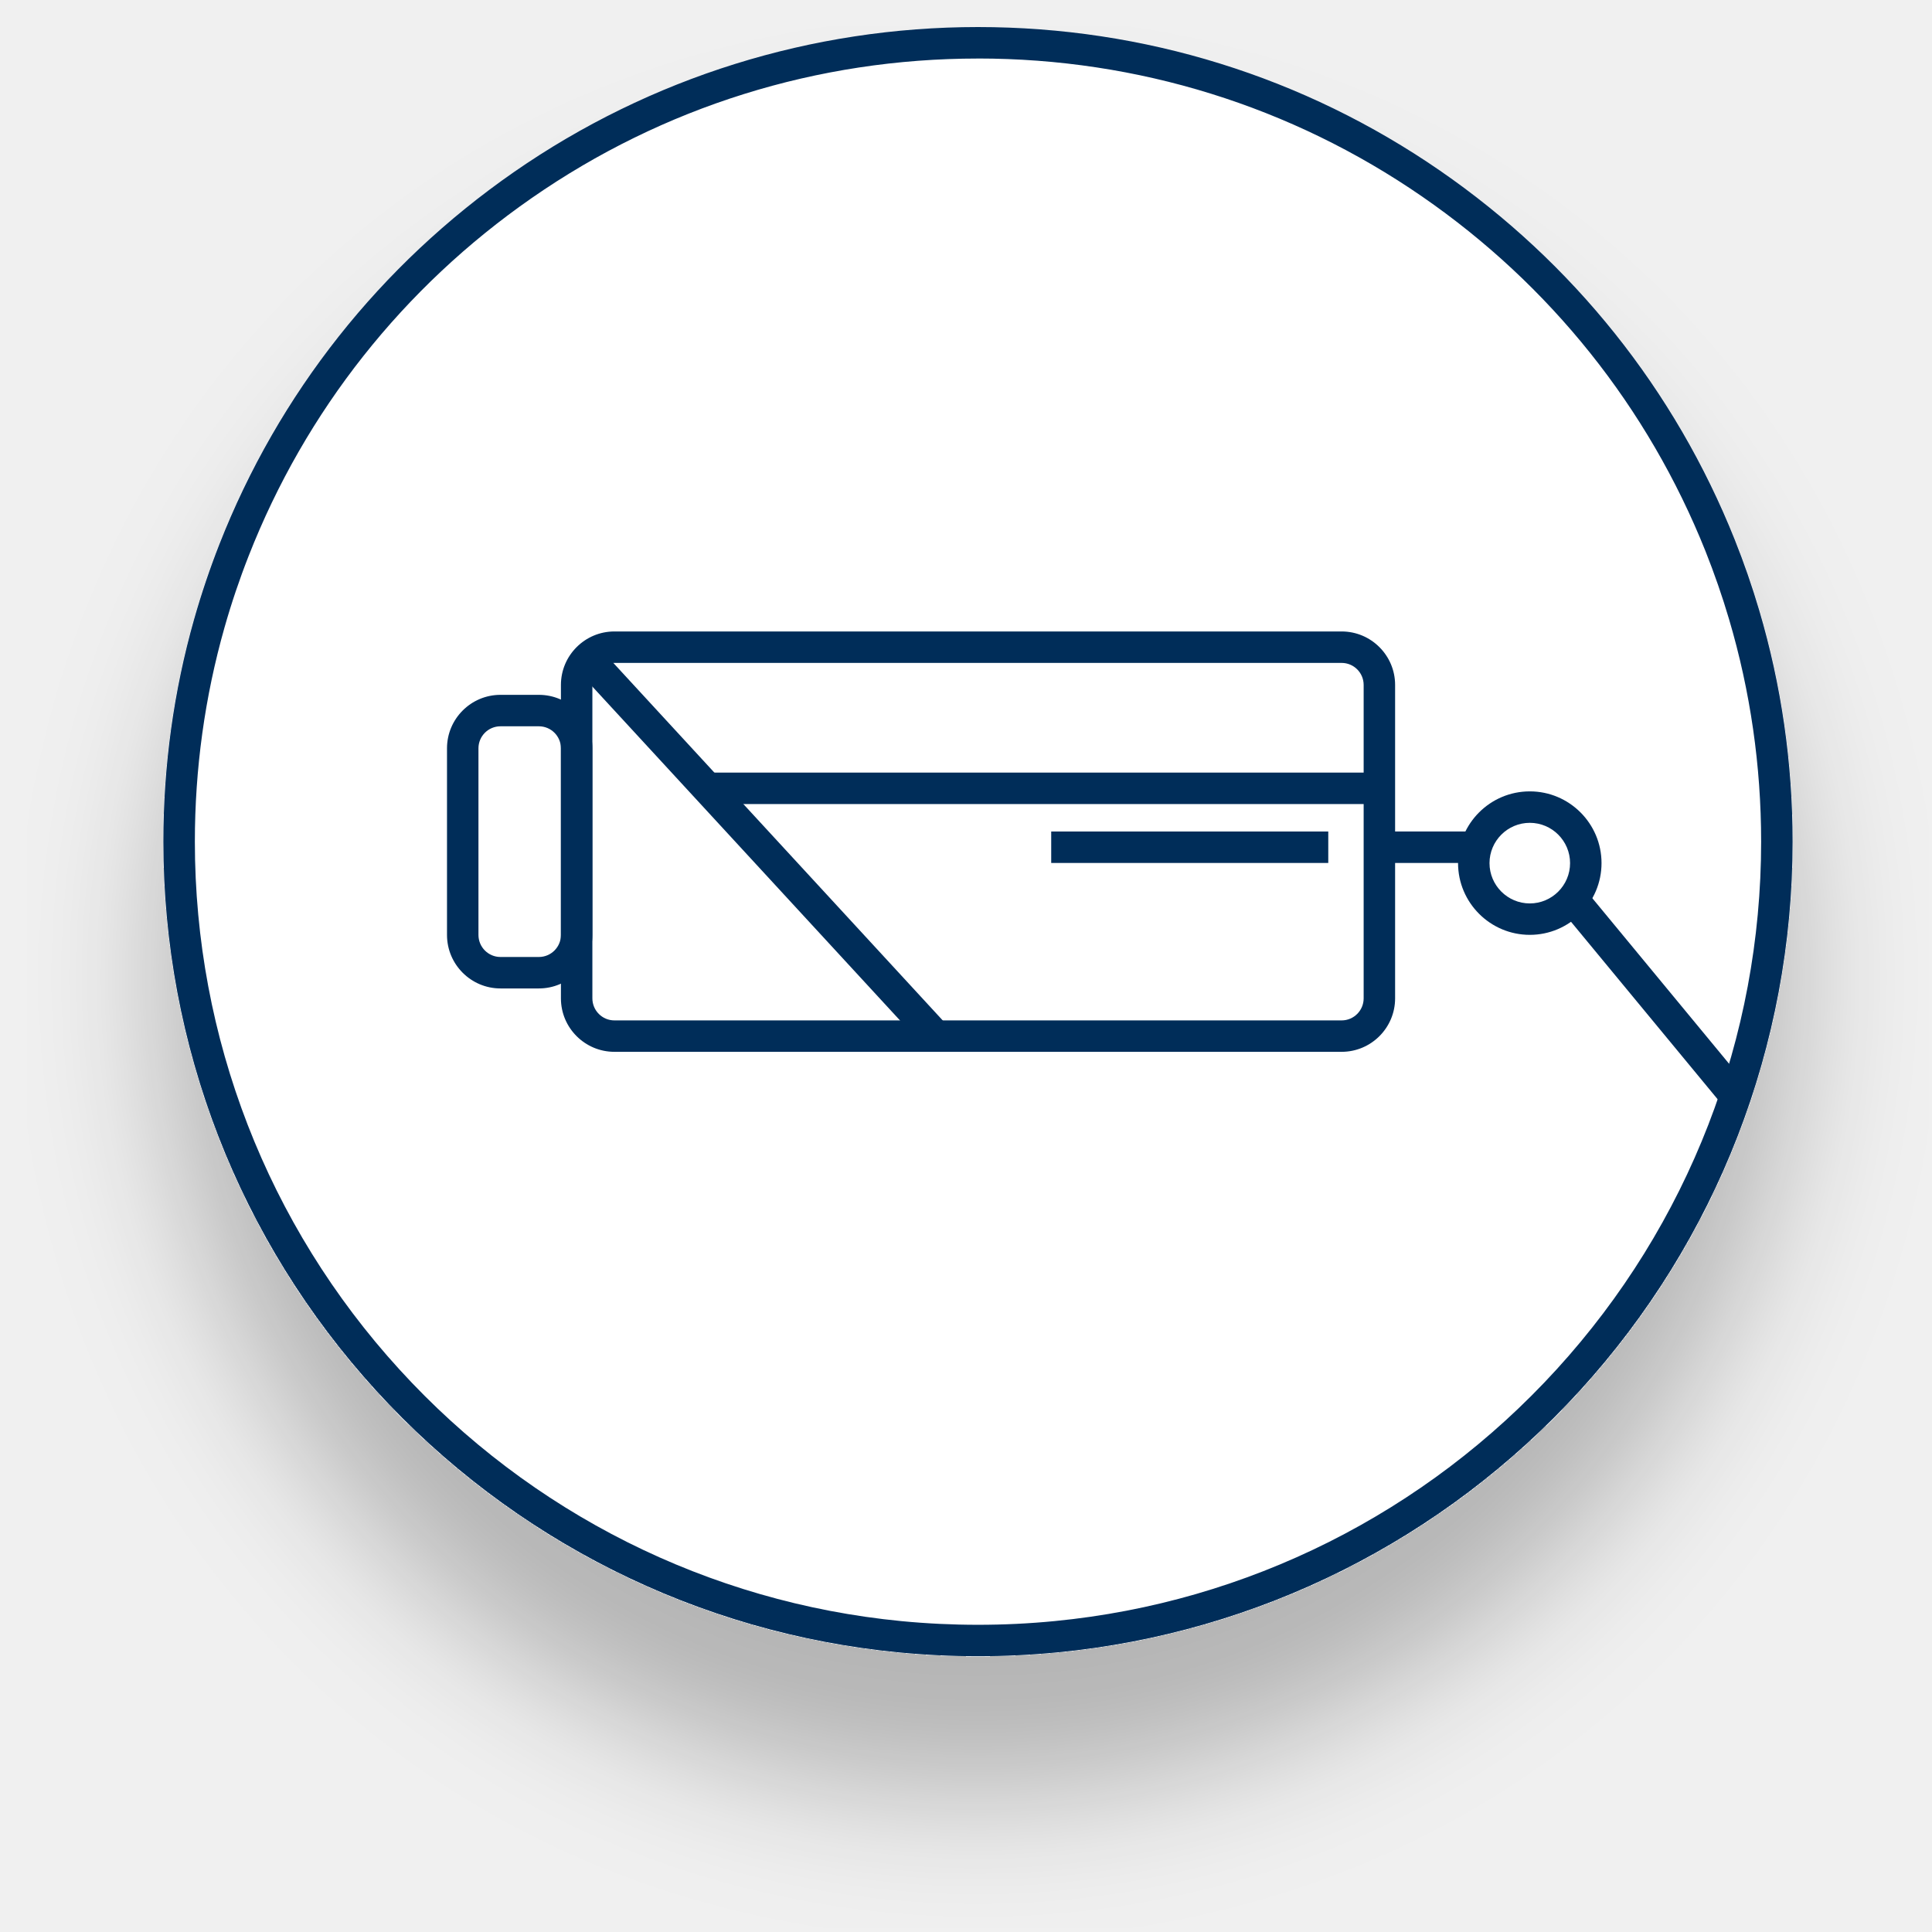
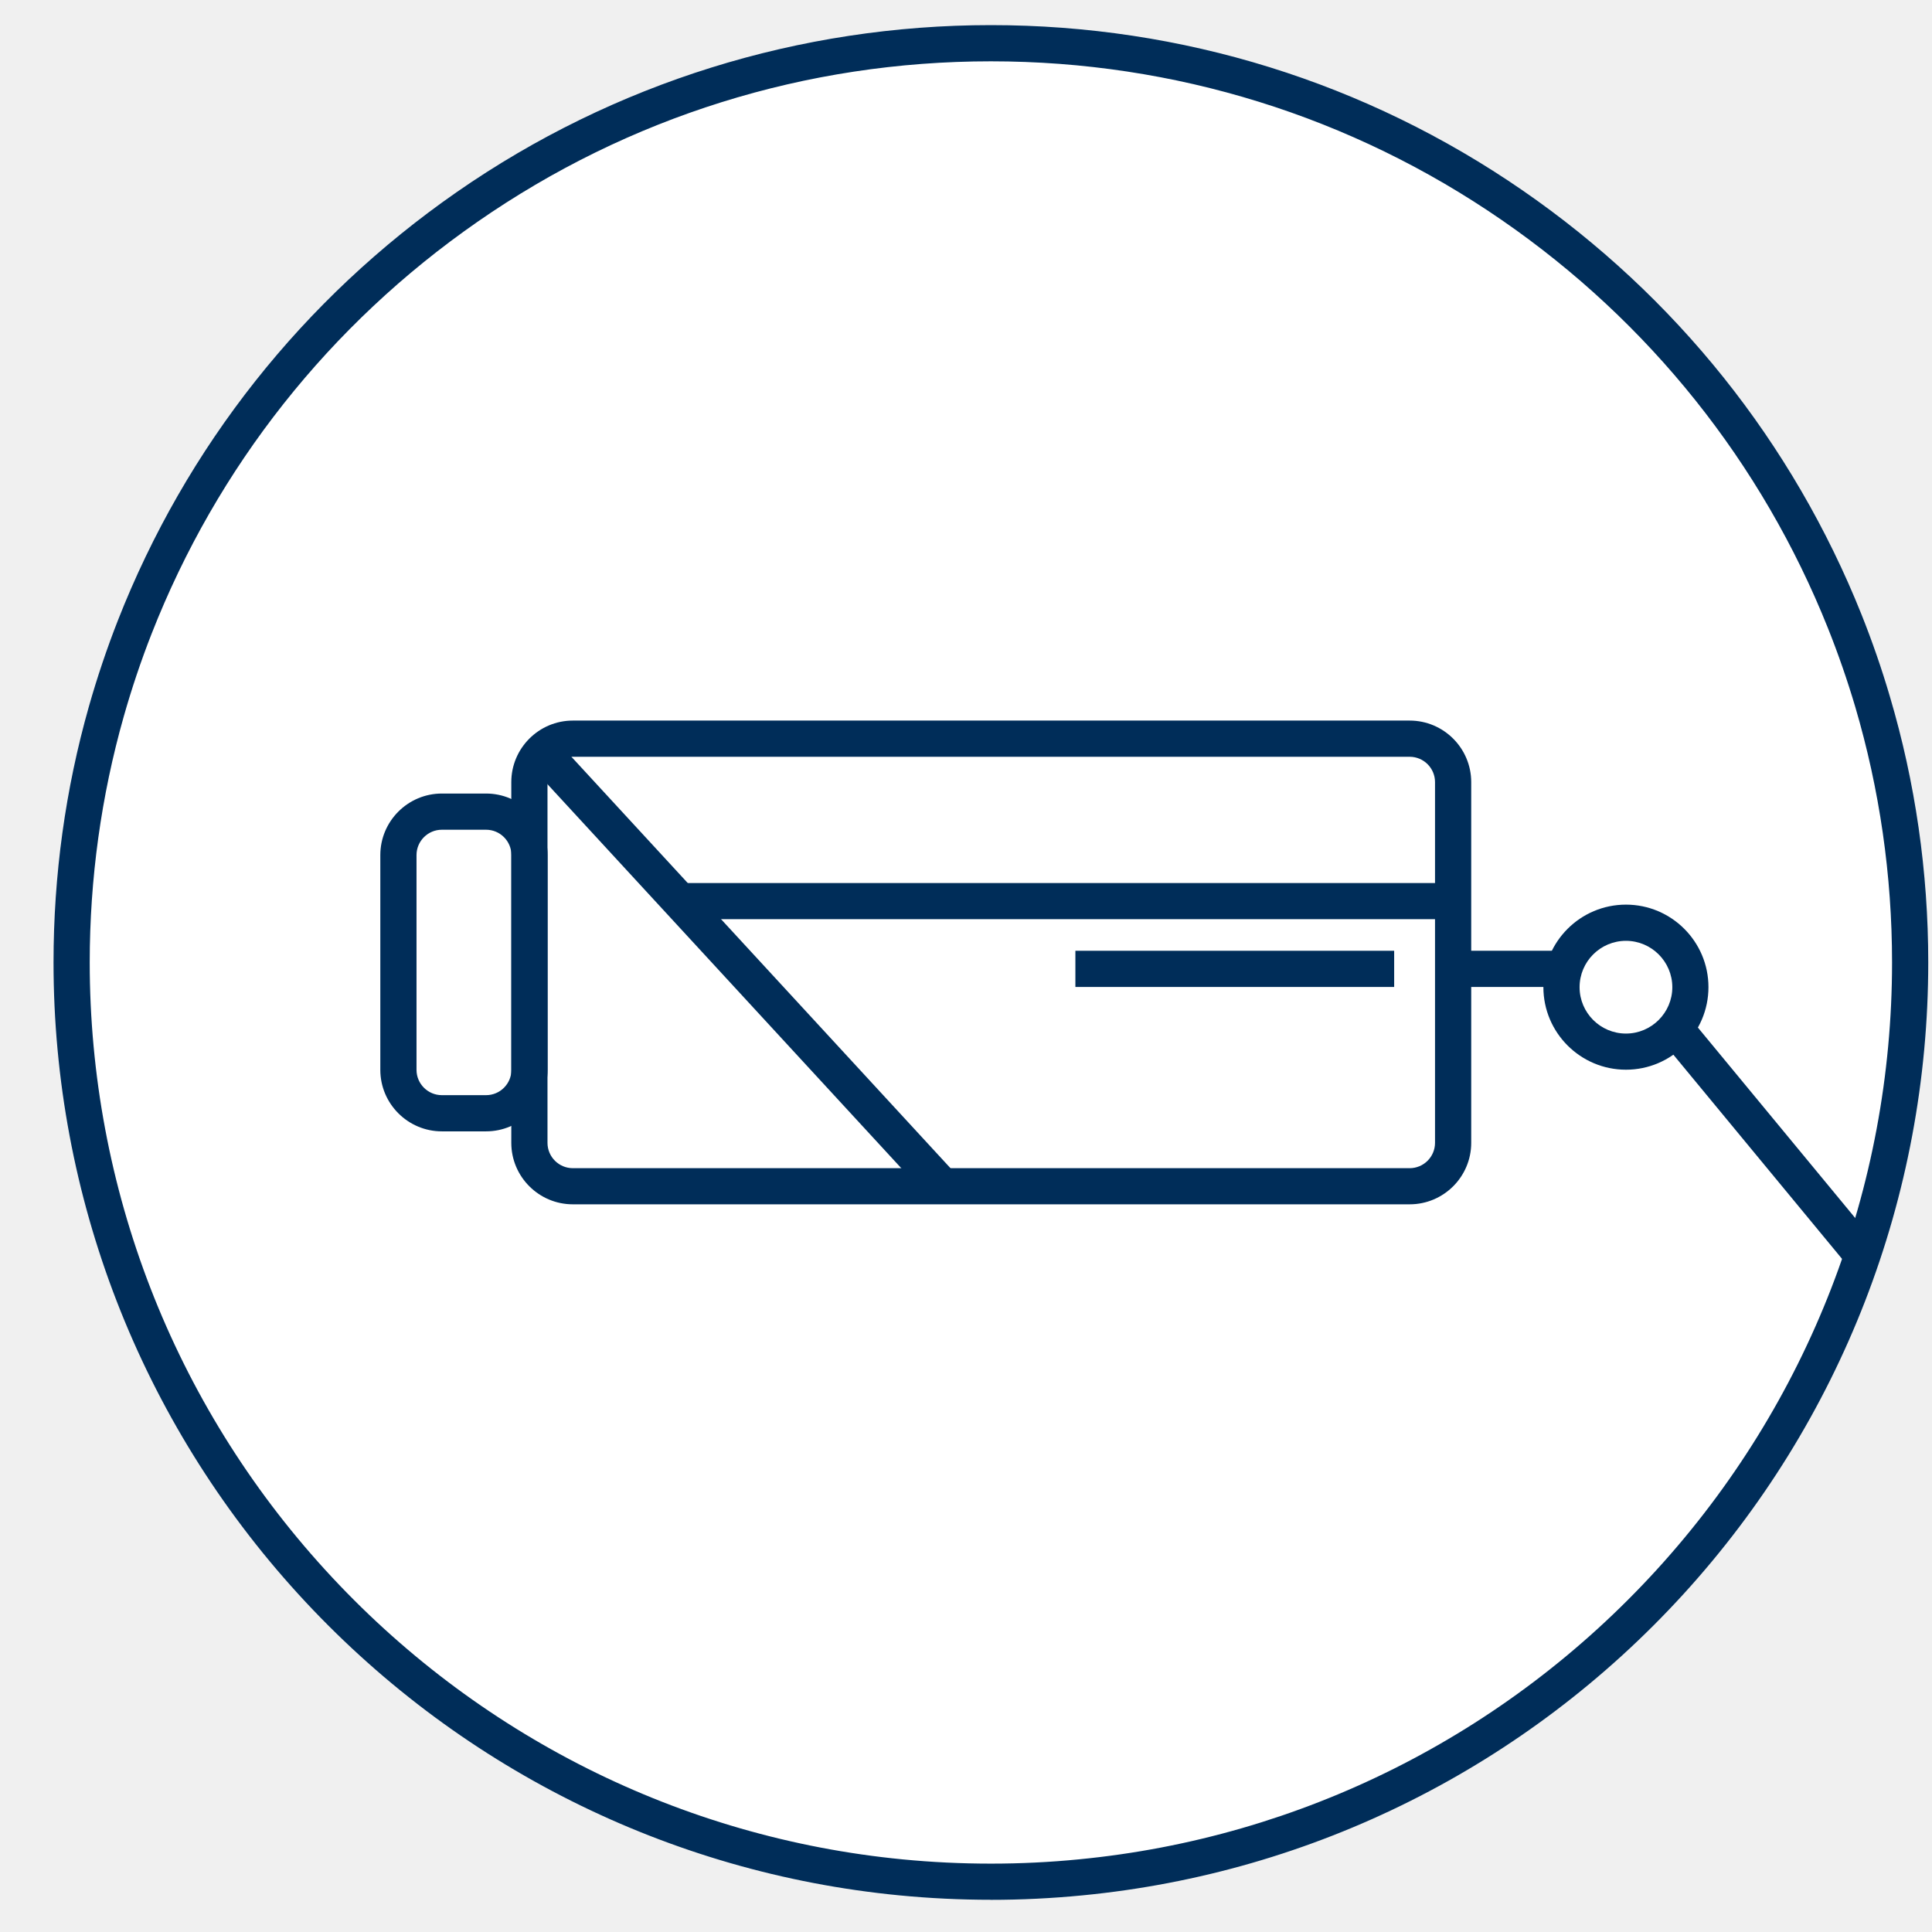
- <svg xmlns="http://www.w3.org/2000/svg" width="57" height="57" viewBox="0 0 57 57" fill="none">
-   <g filter="url(#filter0_d_909_13615)">
-     <path fill-rule="evenodd" clip-rule="evenodd" d="M5.284 24.831C5.284 37.07 14.613 47.131 26.548 48.289C27.306 48.362 28.075 48.401 28.852 48.401C29.63 48.401 30.4 48.362 31.159 48.288C43.093 47.13 52.422 37.069 52.422 24.831C52.422 22.506 52.085 20.261 51.458 18.14C51.252 17.442 51.014 16.757 50.747 16.088C47.274 7.401 38.781 1.262 28.852 1.262C18.924 1.262 10.336 7.469 6.901 16.234C6.626 16.937 6.383 17.658 6.175 18.392C5.594 20.439 5.284 22.598 5.284 24.831Z" fill="white" />
-     <path d="M28.853 48.864C29.638 48.864 30.429 48.825 31.206 48.75C37.118 48.177 42.588 45.434 46.61 41.028C50.657 36.592 52.887 30.84 52.887 24.831C52.887 22.51 52.556 20.214 51.903 18.008C51.695 17.303 51.451 16.599 51.178 15.916C49.416 11.505 46.409 7.742 42.484 5.034C38.467 2.263 33.753 0.798 28.853 0.798C23.953 0.798 19.19 2.279 15.157 5.08C11.218 7.817 8.213 11.616 6.47 16.064C6.189 16.782 5.939 17.523 5.728 18.265C5.125 20.389 4.82 22.597 4.82 24.83C4.82 30.84 7.05 36.591 11.098 41.028C15.119 45.434 20.591 48.177 26.503 48.75C27.282 48.825 28.072 48.864 28.852 48.864L28.853 48.864ZM28.853 1.726C33.564 1.726 38.096 3.134 41.958 5.799C45.731 8.403 48.621 12.019 50.317 16.261C50.578 16.917 50.813 17.593 51.013 18.271C51.641 20.393 51.959 22.599 51.959 24.831C51.959 30.608 49.816 36.138 45.924 40.402C42.058 44.639 36.799 47.275 31.116 47.827C29.626 47.973 28.094 47.973 26.593 47.828C20.91 47.277 15.65 44.64 11.784 40.403C7.892 36.139 5.749 30.608 5.749 24.831C5.749 22.684 6.043 20.561 6.622 18.519C6.824 17.806 7.064 17.094 7.335 16.404C9.011 12.126 11.9 8.474 15.687 5.843C19.563 3.15 24.116 1.727 28.853 1.727V1.726Z" fill="#002D59" />
-     <path d="M18.126 31.032H39.583C40.452 31.032 41.16 30.325 41.16 29.455V20.207C41.16 19.338 40.452 18.63 39.583 18.63H18.126C17.257 18.63 16.549 19.338 16.549 20.207V29.455C16.549 30.325 17.257 31.032 18.126 31.032ZM39.583 19.558C39.941 19.558 40.232 19.849 40.232 20.207V29.455C40.232 29.813 39.941 30.105 39.583 30.105H18.126C17.768 30.105 17.477 29.813 17.477 29.455V20.207C17.477 19.849 17.768 19.558 18.126 19.558H39.583Z" fill="#002D59" />
-     <path d="M14.765 29.162H15.899C16.769 29.162 17.477 28.454 17.477 27.584V22.077C17.477 21.208 16.769 20.5 15.899 20.5H14.765C13.896 20.5 13.188 21.208 13.188 22.077V27.584C13.188 28.454 13.896 29.162 14.765 29.162ZM15.899 21.428C16.257 21.428 16.549 21.719 16.549 22.077V27.584C16.549 27.942 16.257 28.234 15.899 28.234H14.765C14.407 28.234 14.116 27.942 14.116 27.584V22.077C14.116 21.719 14.407 21.428 14.765 21.428H15.899Z" fill="#002D59" />
-     <path d="M17.679 19.107L27.949 30.253L27.267 30.881L16.997 19.736L17.679 19.107Z" fill="#002D59" />
-     <path d="M21.065 22.794H40.695V23.722H21.065V22.794Z" fill="#002D59" />
-     <path d="M31.014 24.532H39.188V25.46H31.014V24.532Z" fill="#002D59" />
-     <path d="M50.73 32.497L51.445 31.907L45.353 24.532H40.696V25.46H44.916L50.73 32.497Z" fill="#002D59" />
-     <path d="M45.136 27.118C44.224 27.118 43.484 26.378 43.484 25.465C43.484 24.552 44.224 23.812 45.136 23.812C46.049 23.812 46.789 24.552 46.789 25.465C46.789 26.378 46.049 27.118 45.136 27.118Z" fill="white" />
-     <path d="M45.134 27.581C46.301 27.581 47.25 26.631 47.25 25.464C47.25 24.297 46.301 23.348 45.134 23.348C43.966 23.348 43.017 24.297 43.017 25.464C43.017 26.631 43.966 27.581 45.134 27.581ZM45.134 24.276C45.789 24.276 46.322 24.81 46.322 25.465C46.322 26.12 45.789 26.654 45.134 26.654C44.478 26.654 43.945 26.12 43.945 25.465C43.945 24.81 44.478 24.276 45.134 24.276Z" fill="#002D59" />
-   </g>
-   <defs>
-     <filter id="filter0_d_909_13615" x="0.815" y="0.798" width="56.078" height="56.078" filterUnits="userSpaceOnUse" color-interpolation-filters="sRGB">
-       <feFlood flood-opacity="0" result="BackgroundImageFix" />
-       <feColorMatrix in="SourceAlpha" type="matrix" values="0 0 0 0 0 0 0 0 0 0 0 0 0 0 0 0 0 0 127 0" result="hardAlpha" />
-       <feOffset dy="4.006" />
-       <feGaussianBlur stdDeviation="2.003" />
-       <feComposite in2="hardAlpha" operator="out" />
-       <feColorMatrix type="matrix" values="0 0 0 0 0 0 0 0 0 0 0 0 0 0 0 0 0 0 0.25 0" />
-       <feBlend mode="normal" in2="BackgroundImageFix" result="effect1_dropShadow_909_13615" />
-       <feBlend mode="normal" in="SourceGraphic" in2="effect1_dropShadow_909_13615" result="shape" />
-     </filter>
-   </defs>
+ <svg xmlns="http://www.w3.org/2000/svg" width="34" height="34" viewBox="0 0 34 34" fill="none">
+   <path fill-rule="evenodd" clip-rule="evenodd" d="M1.259 16.938C1.259 25.338 7.662 32.244 15.854 33.039C16.374 33.089 16.902 33.115 17.436 33.115C17.97 33.115 18.498 33.089 19.019 33.038C27.21 32.243 33.613 25.338 33.613 16.938C33.613 15.342 33.382 13.801 32.952 12.345C32.81 11.866 32.647 11.396 32.464 10.937C30.08 4.974 24.25 0.76 17.436 0.76C10.622 0.76 4.727 5.021 2.369 11.037C2.18 11.52 2.013 12.015 1.871 12.518C1.472 13.923 1.259 15.405 1.259 16.938Z" fill="white" />
+   <path d="M17.438 33.434C17.977 33.434 18.519 33.407 19.052 33.355C23.11 32.962 26.865 31.079 29.625 28.055C32.403 25.01 33.934 21.062 33.934 16.937C33.934 15.345 33.707 13.769 33.258 12.255C33.116 11.771 32.948 11.287 32.761 10.818C31.551 7.791 29.488 5.208 26.794 3.35C24.036 1.448 20.801 0.442 17.438 0.442C14.075 0.442 10.805 1.458 8.037 3.381C5.333 5.26 3.271 7.867 2.074 10.92C1.881 11.413 1.71 11.921 1.565 12.431C1.151 13.889 0.942 15.404 0.942 16.937C0.942 21.062 2.472 25.01 5.251 28.055C8.011 31.079 11.767 32.962 15.825 33.355C16.359 33.407 16.902 33.433 17.437 33.433L17.438 33.434ZM17.438 1.079C20.671 1.079 23.782 2.046 26.432 3.875C29.022 5.662 31.006 8.144 32.169 11.055C32.349 11.505 32.51 11.97 32.648 12.435C33.078 13.891 33.297 15.406 33.297 16.937C33.297 20.902 31.826 24.698 29.155 27.625C26.501 30.533 22.891 32.343 18.99 32.721C17.968 32.822 16.917 32.822 15.886 32.722C11.986 32.344 8.375 30.534 5.722 27.626C3.051 24.699 1.579 20.903 1.579 16.937C1.579 15.464 1.781 14.007 2.179 12.605C2.318 12.116 2.482 11.627 2.668 11.153C3.819 8.217 5.801 5.711 8.401 3.905C11.061 2.056 14.186 1.079 17.438 1.079V1.079Z" fill="#002D59" />
+   <path d="M10.081 21.194H24.808C25.405 21.194 25.891 20.709 25.891 20.112V13.764C25.891 13.167 25.405 12.681 24.808 12.681H10.081C9.484 12.681 8.998 13.167 8.998 13.764V20.112C8.998 20.709 9.484 21.194 10.081 21.194ZM24.808 13.318C25.054 13.318 25.254 13.518 25.254 13.764V20.112C25.254 20.358 25.054 20.558 24.808 20.558H10.081C9.835 20.558 9.635 20.358 9.635 20.112V13.764C9.635 13.518 9.835 13.318 10.081 13.318H24.808Z" fill="#002D59" />
+   <path d="M7.776 19.91H8.554C9.151 19.91 9.637 19.424 9.637 18.828V15.048C9.637 14.451 9.151 13.965 8.554 13.965H7.776C7.179 13.965 6.693 14.451 6.693 15.048V18.828C6.693 19.424 7.179 19.91 7.776 19.91ZM8.554 14.602C8.8 14.602 9 14.802 9 15.048V18.828C9 19.073 8.8 19.273 8.554 19.273H7.776C7.53 19.273 7.33 19.073 7.33 18.828V15.048C7.33 14.802 7.53 14.602 7.776 14.602H8.554Z" fill="#002D59" />
+   <path d="M9.771 13.009L16.82 20.659L16.352 21.091L9.303 13.441L9.771 13.009Z" fill="#002D59" />
+   <path d="M12.096 15.54H25.57V16.176H12.096V15.54Z" fill="#002D59" />
+   <path d="M18.925 16.732H24.535V17.369H18.925V16.732Z" fill="#002D59" />
+   <path d="M32.454 22.199L32.945 21.794L28.764 16.732H25.567V17.369H28.464L32.454 22.199Z" fill="#002D59" />
+   <path d="M28.616 18.508C27.989 18.508 27.482 18 27.482 17.373C27.482 16.747 27.989 16.239 28.616 16.239C29.242 16.239 29.75 16.747 29.75 17.373C29.75 18 29.242 18.508 28.616 18.508Z" fill="white" />
+   <path d="M28.614 18.825C29.415 18.825 30.066 18.174 30.066 17.372C30.066 16.571 29.415 15.92 28.614 15.92C27.813 15.92 27.161 16.571 27.161 17.372C27.161 18.174 27.813 18.825 28.614 18.825ZM28.614 16.557C29.063 16.557 29.43 16.923 29.43 17.373C29.43 17.823 29.063 18.189 28.614 18.189C28.164 18.189 27.798 17.823 27.798 17.373C27.798 16.923 28.164 16.557 28.614 16.557Z" fill="#002D59" />
</svg>
